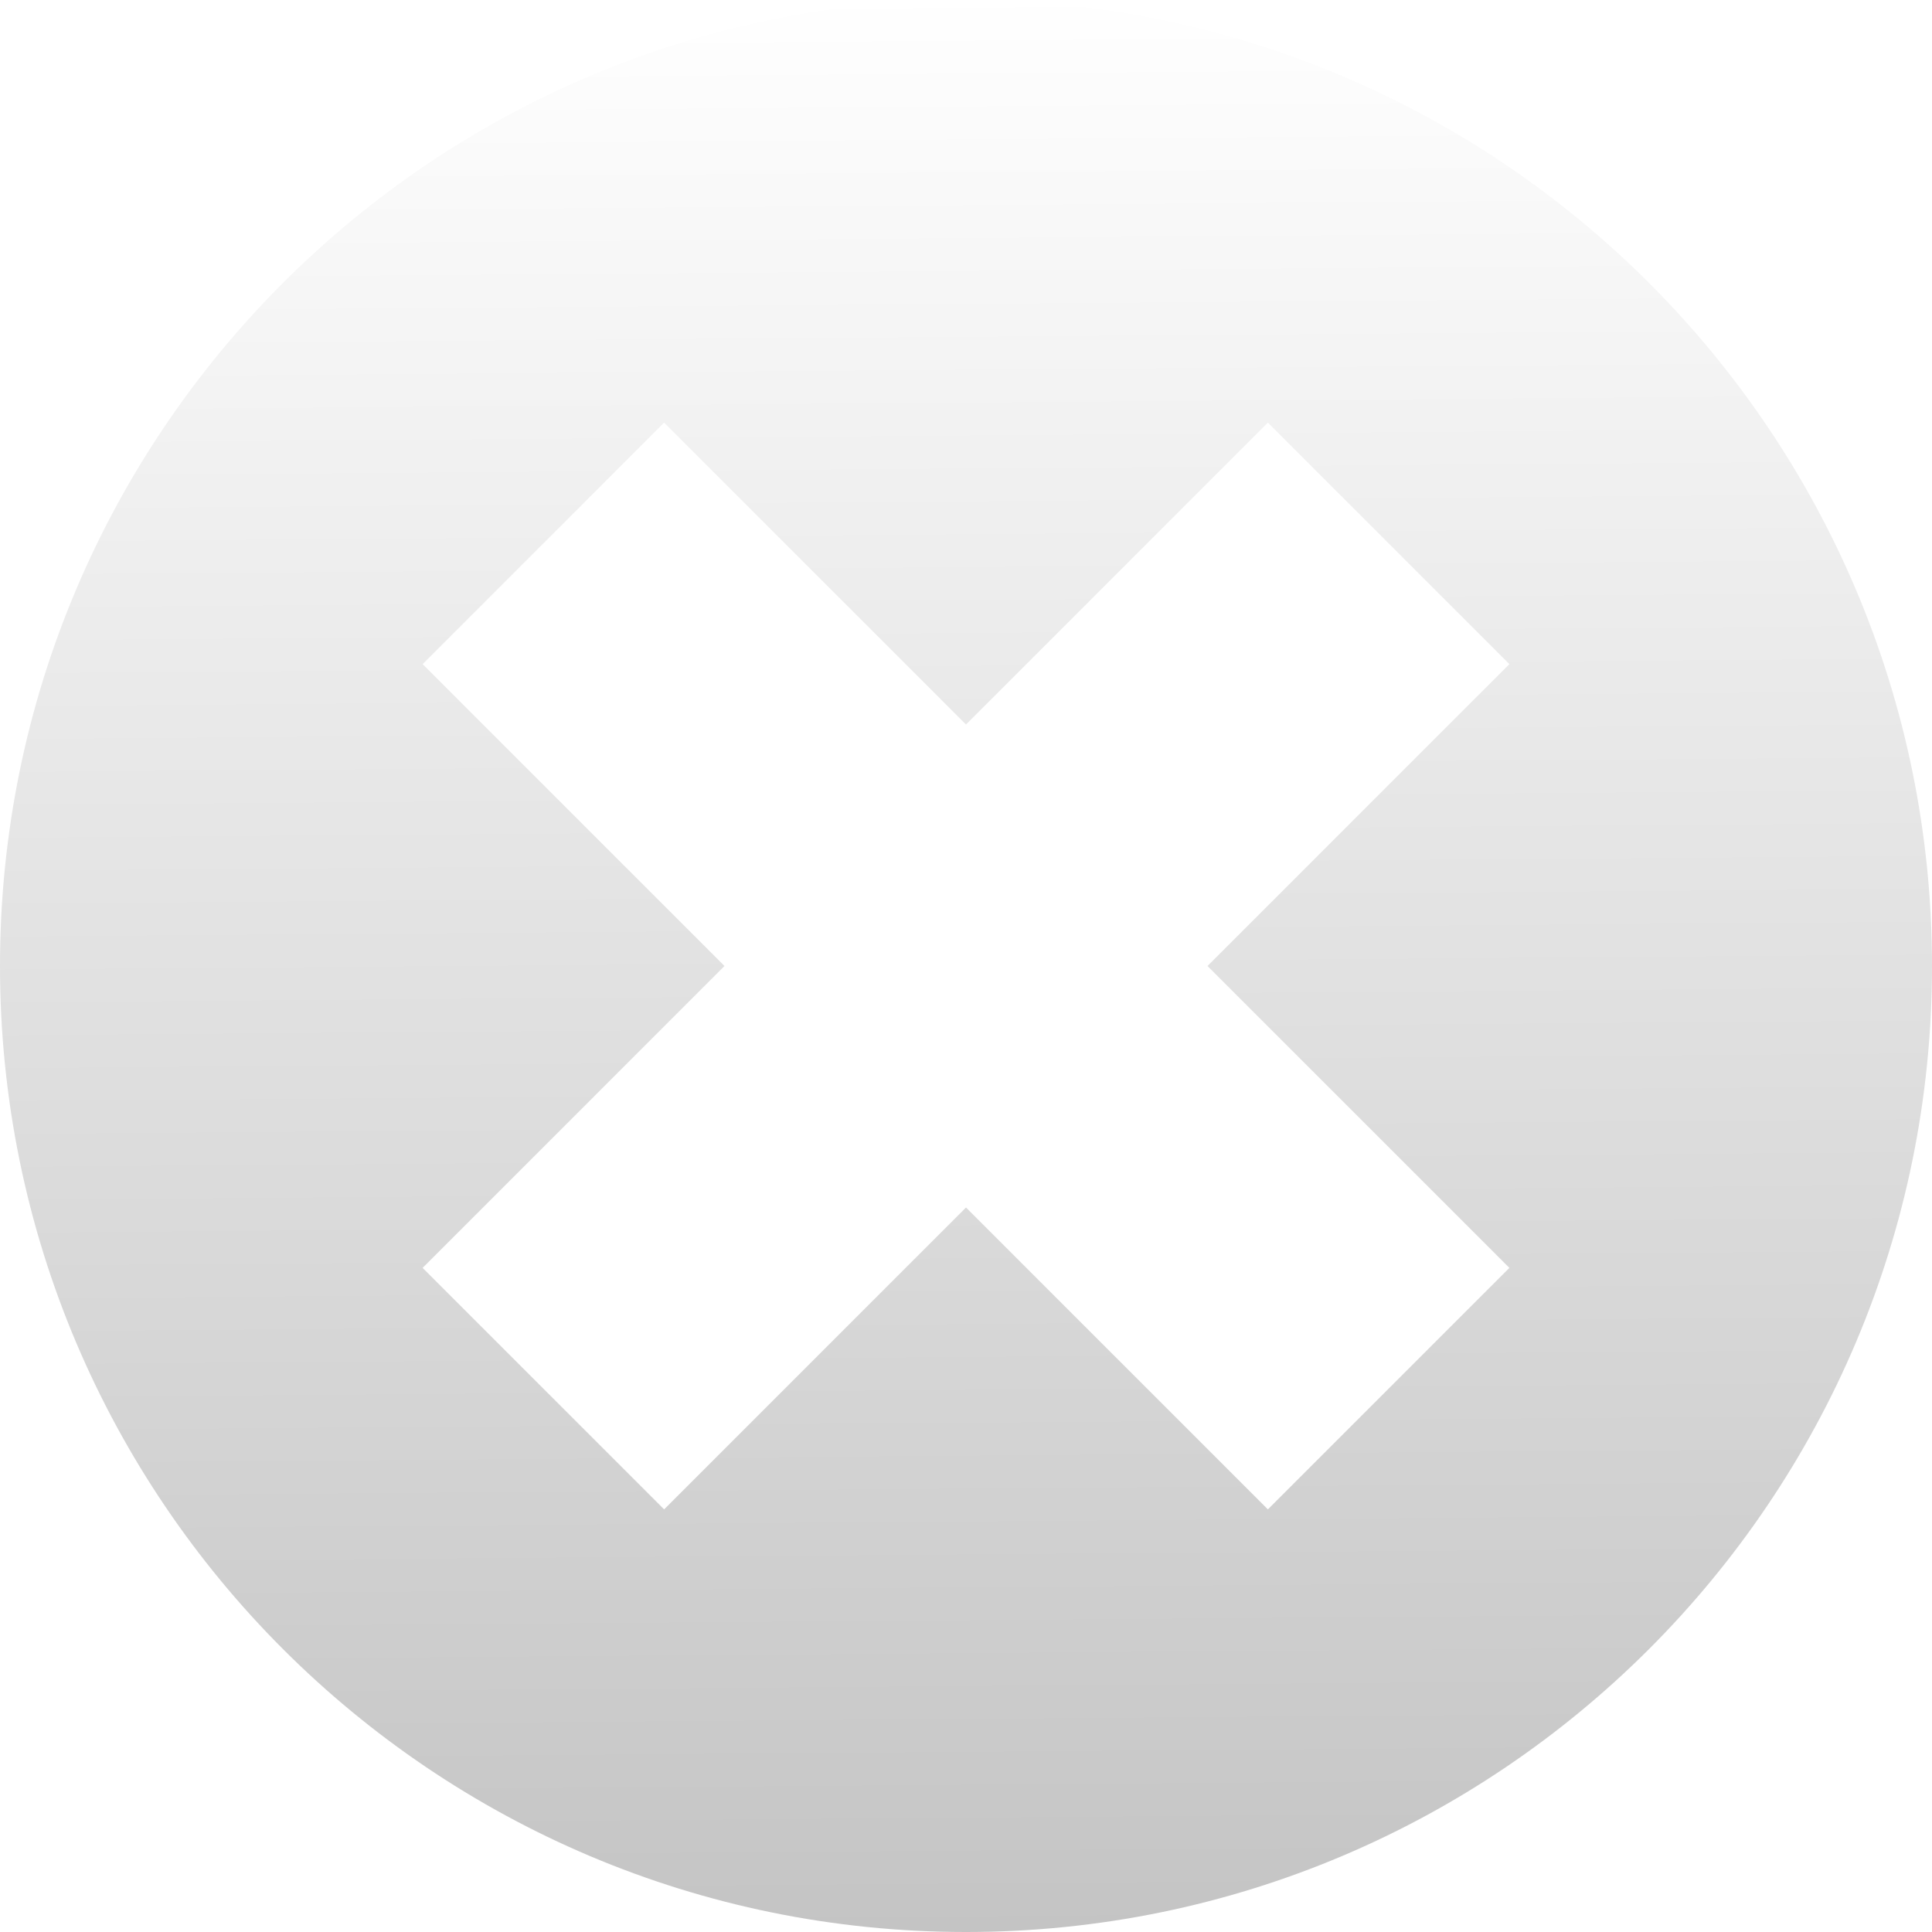
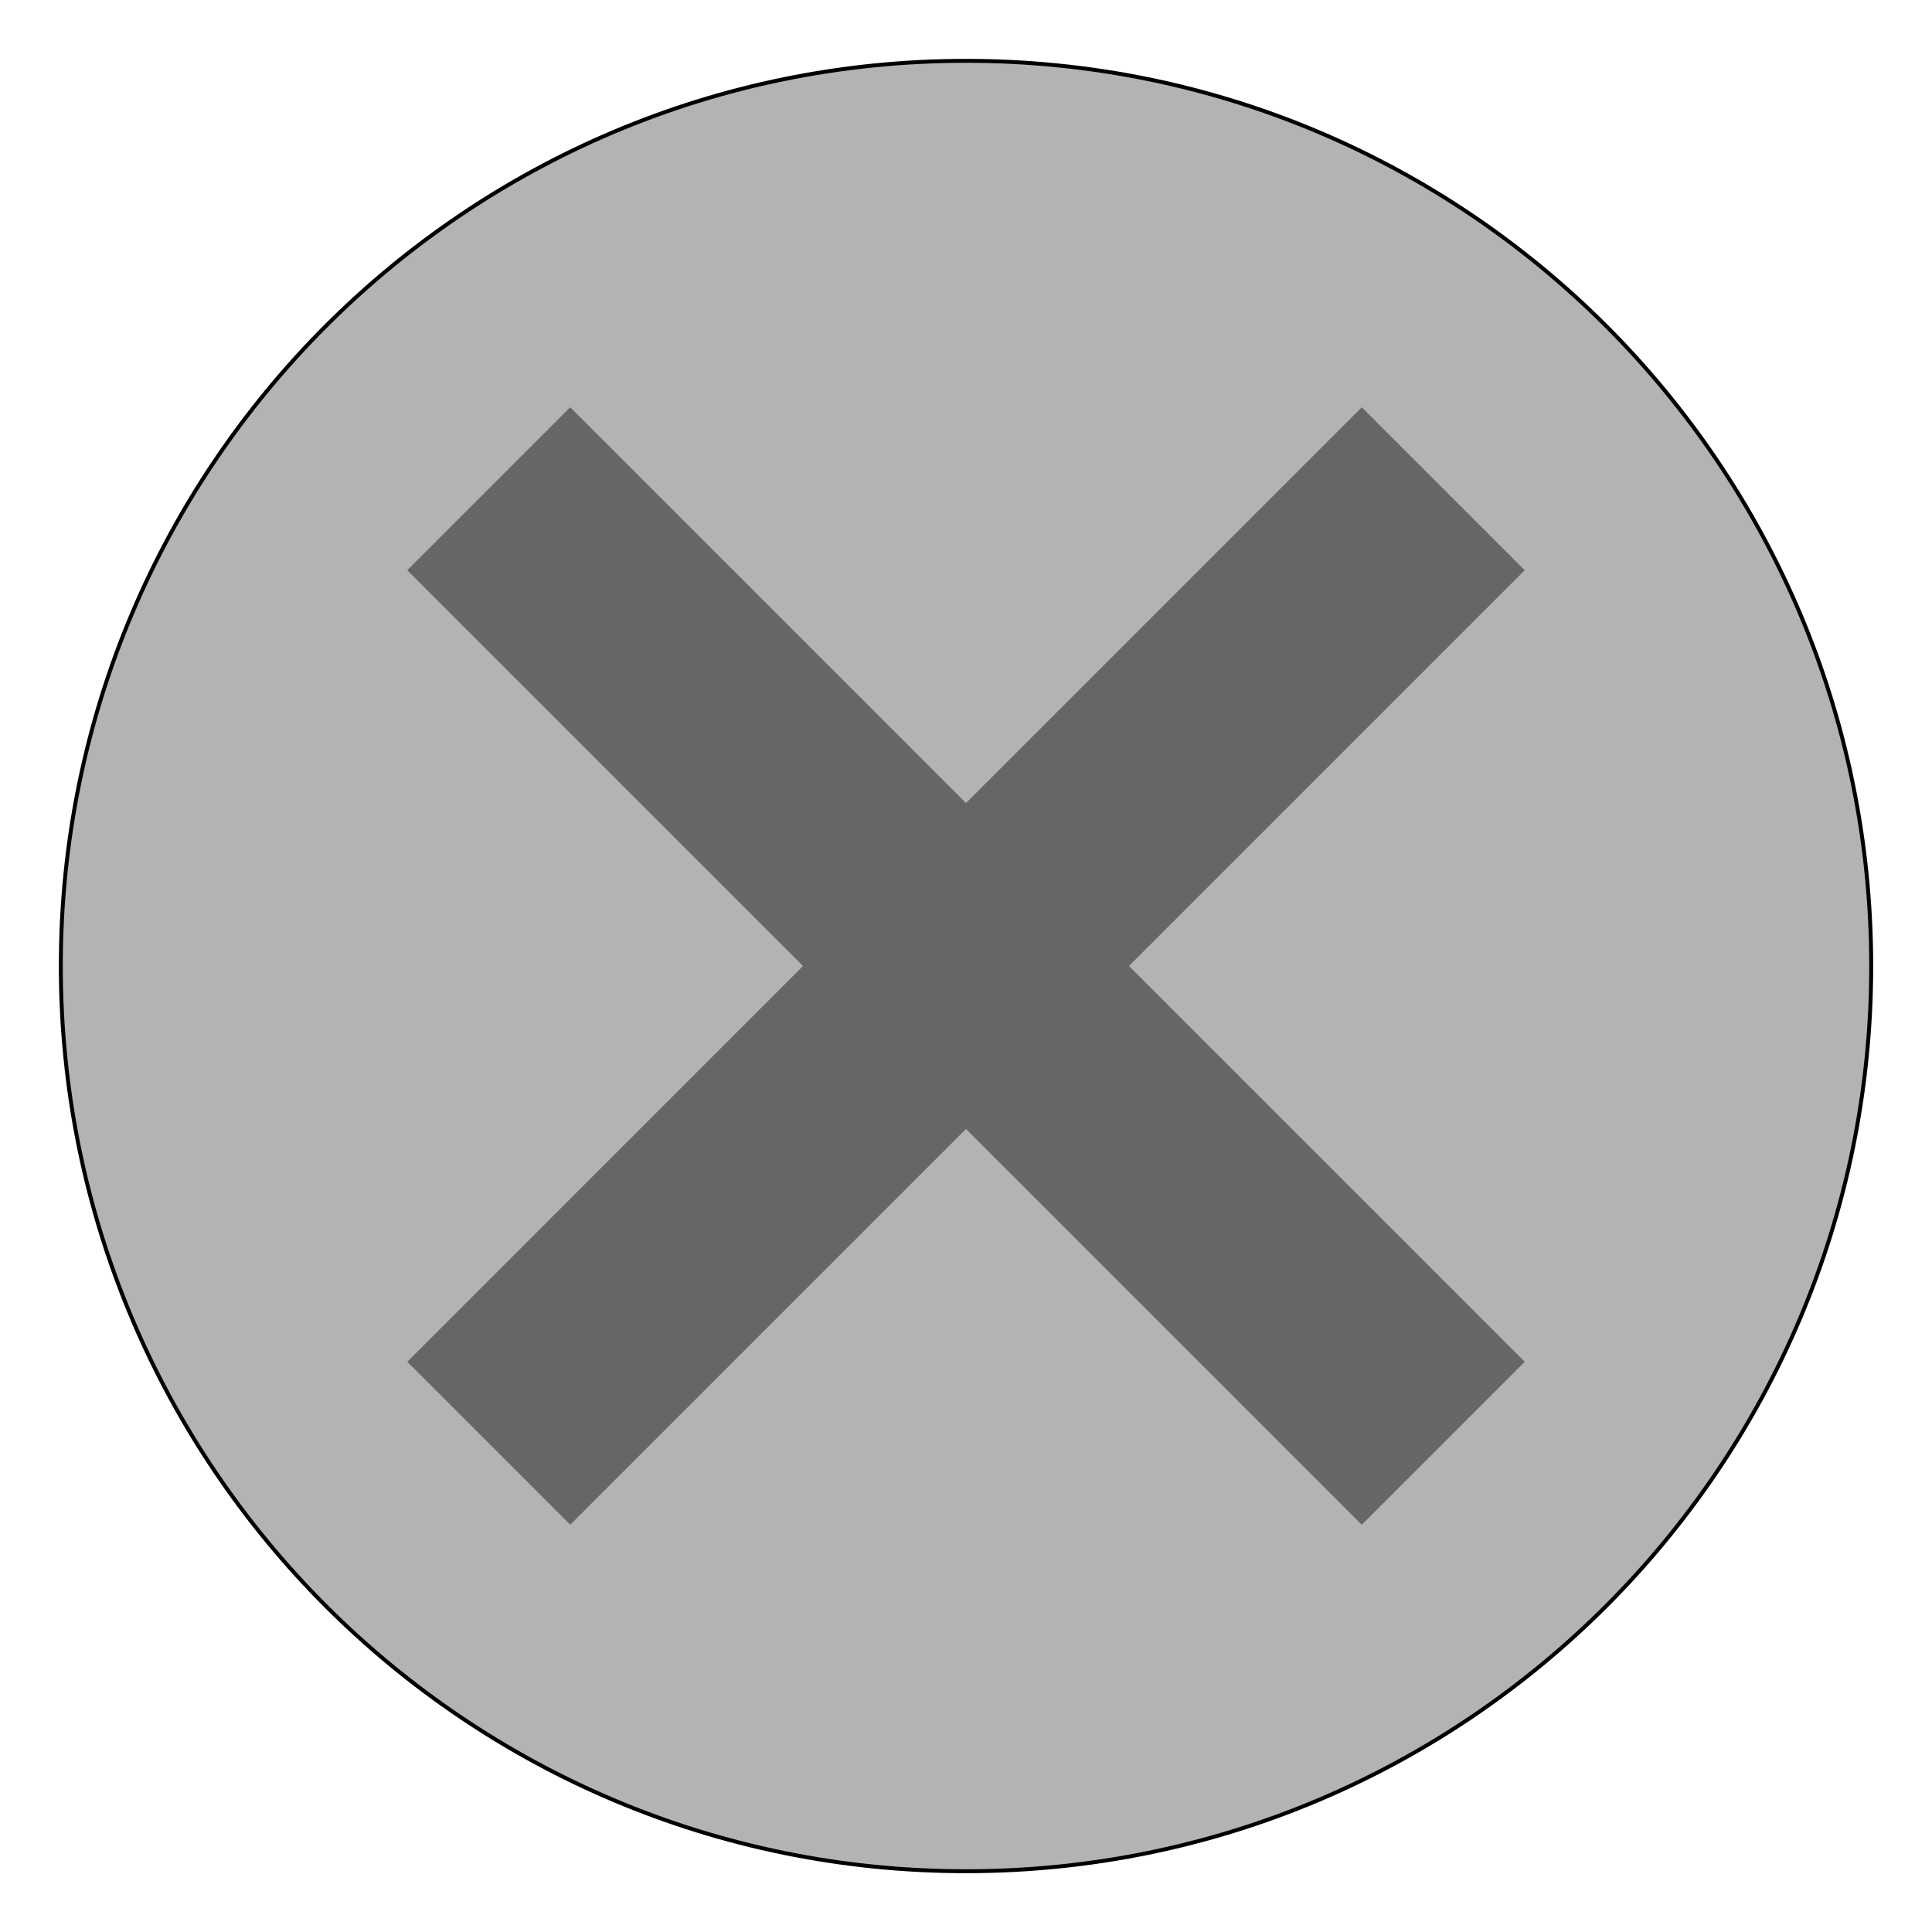
- <svg xmlns="http://www.w3.org/2000/svg" xmlns:xlink="http://www.w3.org/1999/xlink" version="1.1" id="Foreground" x="0px" y="0px" width="16px" height="16px" viewBox="0 0 16 16" enable-background="new 0 0 16 16" xml:space="preserve">
-   <defs id="defs2397">
-     <linearGradient id="linearGradient3173">
-       <stop style="stop-color:#c4c4c4;stop-opacity:1;" offset="0" id="stop3175" />
-       <stop style="stop-color:#ffffff;stop-opacity:1;" offset="1" id="stop3177" />
-     </linearGradient>
-     <linearGradient xlink:href="#linearGradient3173" id="linearGradient3179" x1="7.844" y1="16" x2="7.72" y2="-0.062" gradientUnits="userSpaceOnUse" />
-   </defs>
-   <path fill-rule="evenodd" clip-rule="evenodd" d="M10.5,3.5l2,2L10,8l2.5,2.5l-2,2L8,10l-2.5,2.5l-2-2L6,8L3.5,5.5l2-2L8,6L10.5,3.5  z M0,8c0-4.418,3.582-8,8-8s8,3.582,8,8s-3.582,8-8,8S0,12.418,0,8z" id="path2394" style="fill-opacity:1;fill:url(#linearGradient3179)" />
+ <svg xmlns="http://www.w3.org/2000/svg" viewBox="0 0 32 32" version="1.1" id="svg3355" height="32" width="32">
+   <defs id="defs3357" />
+   <g transform="translate(-142.0527,-724.1756)" id="layer1">
+     <circle r="14.993" cy="740.176" cx="158.053" id="path3373" style="fill:#b3b3b3;fill-opacity:1;fill-rule:evenodd;stroke:#000000;stroke-width:0.065px;stroke-linecap:butt;stroke-linejoin:miter;stroke-opacity:1" />
+     <polygon style="fill:#666666" transform="matrix(0.1927989,0,0,0.1927989,148.7984,730.9213)" points="34,48 0,82 14,96 48,62 82,96 96,82 62,48 96,14 82,0 48,34 14,0 0,14 " id="polygon3364" />
+   </g>
</svg>
